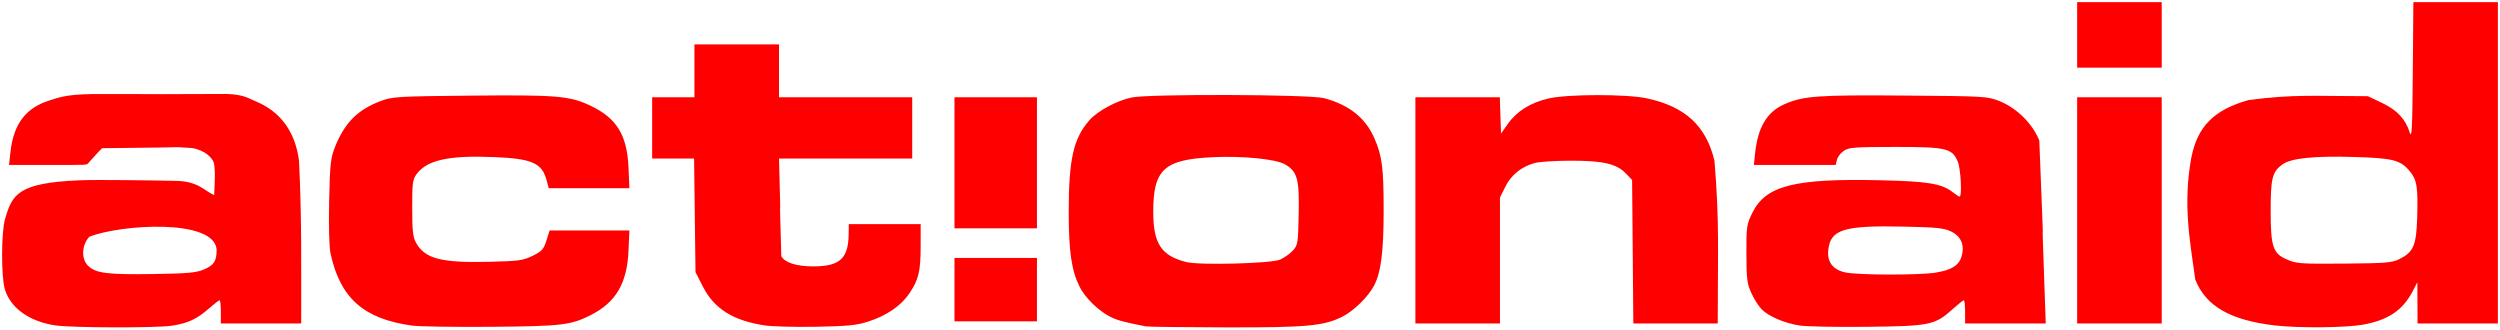
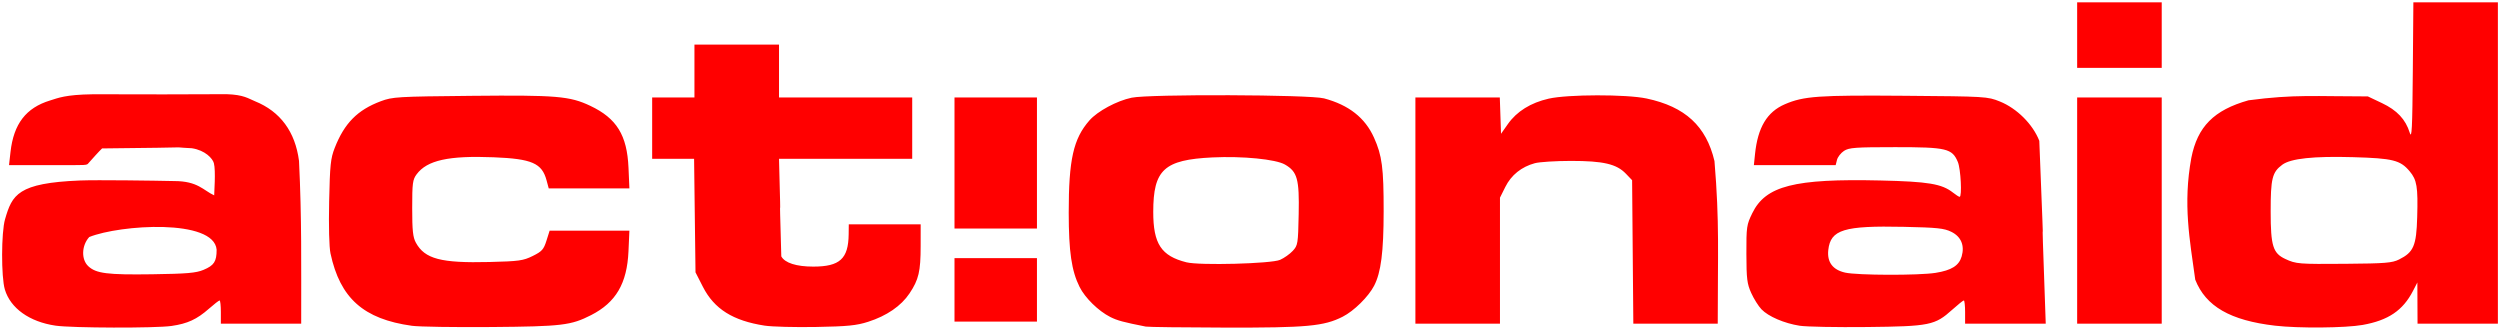
- <svg xmlns="http://www.w3.org/2000/svg" id="svg3039" version="1.1" width="1182.464" height="155.856">
+ <svg xmlns="http://www.w3.org/2000/svg" id="svg3039" version="1.1" width="197" height="26" viewBox="0 0 1182.464 155.856">
  <defs id="defs3043" />
  <path style="fill:#ff0000" d="m 26.24,153.917 c -12.31,-1.804 -21.31,-8.234 -23.95,-17.111 -1.764,-5.931 -1.706,-27 0.09,-33.191 3.377,-11.636 6.006,-17.155 35.44,-18.348 8.127,-0.329 35.376,0.059 44.574,0.271 11.247,0 13.774,4.422 18.916,6.761 -0.056,-0.7 0.822,-11.638 -0.154,-15.25 -0.589,-2.178 -4.069,-6.075 -10.436,-7.041 -13.845,-0.676 8.351,-0.377 -42.436,0.095 -1.419,1.333 -4.598,4.884 -6.305,6.812 C 40.85,78.193 42.173,78 23.865,78 L 4.267,78 4.971,71.75 C 6.466,58.467 12.294,50.895 23.706,47.411 c 3.807,-1.162 7.142,-2.744 20.14,-2.922 63.26,0.011 0.133,0.15 63.302,-0.046 8.202,0.252 10.333,2.076 13.462,3.342 11.967,4.839 19.026,14.407 20.818,28.219 1.334,27.357 1.009,48.659 1.035,76.997 -12.667,0 -25.333,0 -38,0 l 0,-5.5 c 0,-3.025 -0.268,-5.5 -0.597,-5.5 -0.328,0 -2.589,1.754 -5.025,3.898 -5.735,5.048 -10.123,7.072 -17.716,8.17 -7.612,1.101 -47.082,0.993 -54.886,-0.151 z m 70.002,-26.37 c 5.024,-2.099 6.221,-3.936 6.221,-9.548 -1.239,-14.745 -45.649,-11.846 -60.25,-5.995 -3.641,4.007 -3.864,10.6 -0.467,13.792 3.678,3.455 9.025,4.133 30.217,3.827 16.49,-0.237 20.751,-0.602 24.279,-2.076 z m 98.609,26.448 c -22.877,-3.158 -33.985,-13.029 -38.534,-34.242 -0.635,-2.961 -0.889,-12.811 -0.634,-24.596 0.374,-17.296 0.691,-20.336 2.638,-25.309 4.571,-11.678 10.772,-17.954 21.809,-22.078 5.529,-2.066 7.758,-2.198 42.721,-2.542 40.444,-0.398 46.614,0.121 56.371,4.735 12.459,5.892 17.384,13.883 18.052,29.287 l 0.422,9.75 c -12.719,0 -25.437,0 -38.156,0 l -1.027,-3.815 c -2.184,-8.111 -6.932,-10.177 -25.05,-10.9 -21.253,-0.849 -31.449,1.404 -36.395,8.039 -1.89,2.536 -2.105,4.166 -2.105,16 0,10.62 0.337,13.792 1.735,16.348 4.218,7.71 11.871,9.723 34.782,9.152 14.047,-0.35 15.989,-0.621 20.5,-2.855 4.362,-2.161 5.169,-3.059 6.483,-7.213 l 1.5,-4.745 c 12.578,-0.003 25.155,-0.007 37.733,-0.01 l -0.433,9.75 c -0.674,15.201 -5.943,24.201 -17.67,30.184 -9.519,4.856 -13.729,5.36 -47.13,5.641 -17.325,0.145 -34.25,-0.115 -37.612,-0.579 z m 166.838,-0.078 c -15.006,-2.304 -23.87,-7.871 -29.226,-18.358 l -3.5,-6.852 C 328.74,110.805 328.517,92.903 328.294,75 c -6.61,0 -13.22,0 -19.831,0 0,-9.667 0,-19.333 0,-29 6.667,0 13.333,0 20,0 l 0,-12.5 0,-12.5 c 13.333,0 26.667,0 40,0 l 0,12.5 0,12.5 c 21,0 42,0 63,0 0,9.667 0,19.333 0,29 -21,0 -42,0 -63,0 1.268,46.504 -0.244,-0.049 1.08,46.15 1.661,3.103 7.114,4.85 15.137,4.848 12.537,-0.003 16.588,-3.697 16.726,-15.248 l 0.056,-4.75 17,0 17,0 -0.006,10.25 c -0.007,12.042 -0.916,15.91 -5.271,22.427 -3.966,5.935 -10.81,10.63 -19.571,13.426 -5.534,1.766 -9.677,2.178 -24.652,2.45 -9.9,0.18 -20.823,-0.106 -24.274,-0.636 z m 180.274,0.457 c -10.661,-2.099 -13.516,-2.873 -16.849,-4.564 -5.595,-2.838 -11.896,-9.01 -14.479,-14.182 -3.809,-7.626 -5.136,-16.684 -5.146,-35.129 -0.015,-25.116 2.202,-34.994 9.791,-43.638 3.851,-4.386 12.949,-9.282 19.983,-10.754 8.345,-1.746 84.231,-1.476 90.991,0.323 11.709,3.117 19.412,9.171 23.632,18.575 3.823,8.52 4.579,14.3 4.56,34.879 -0.018,19.223 -1.252,28.866 -4.497,35.142 -2.698,5.217 -9.552,11.972 -14.895,14.679 -8.861,4.49 -16.862,5.23 -55.59,5.142 -19.525,-0.045 -36.4,-0.258 -37.5,-0.475 z m 63.5,-31.574 c 1.925,-0.848 4.625,-2.761 6,-4.25 2.396,-2.595 2.512,-3.318 2.796,-17.379 0.335,-16.578 -0.63,-20.064 -6.489,-23.445 -4.359,-2.516 -20.077,-4.06 -34.308,-3.371 -22.881,1.108 -27.981,5.799 -27.994,25.746 -0.01,15.133 3.766,20.868 15.712,23.866 6.214,1.56 40.123,0.666 44.282,-1.167 z m 245.777,31.17 c -7.315,-1.139 -14.833,-4.375 -18.106,-7.792 -1.41,-1.473 -3.58,-4.927 -4.821,-7.677 -1.976,-4.378 -2.262,-6.68 -2.295,-18.5 -0.036,-12.84 0.101,-13.784 2.802,-19.301 6.324,-12.921 19.854,-16.373 60.507,-15.44 22.787,0.523 29.117,1.579 34.406,5.739 1.4,1.101 2.812,2.002 3.138,2.002 1.207,0 0.543,-13.182 -0.829,-16.466 -2.679,-6.411 -5.305,-7.034 -29.622,-7.034 -18.891,0 -21.874,0.217 -24.234,1.763 -1.48,0.969 -2.972,2.882 -3.316,4.25 L 868.247,78 c -12.896,0 -25.793,0 -38.689,0 l 0.542,-5.25 c 1.303,-12.607 5.693,-19.925 14.133,-23.556 8.924,-3.839 15.813,-4.324 56.73,-3.994 38.356,0.309 39.097,0.353 44.906,2.687 8.085,3.249 15.605,10.738 18.69,18.613 3.432,86.489 -0.116,-0.774 3.046,86.5 -12.714,0 -25.427,0 -38.141,0 l 0,-5.5 c 0,-3.025 -0.271,-5.5 -0.603,-5.5 -0.332,0 -2.809,1.984 -5.506,4.408 -8.175,7.35 -10.61,7.843 -40.391,8.169 -14.3,0.156 -28.575,-0.117 -31.723,-0.607 z m 64.223,-25.011 c 7.59,-1.199 11.131,-3.431 12.386,-7.81 1.479,-5.158 -0.286,-9.336 -4.903,-11.608 -3.409,-1.678 -6.648,-2.017 -22.483,-2.356 -28.35,-0.607 -34.631,1.319 -35.707,10.949 -0.641,5.739 2.077,9.383 7.988,10.708 5.783,1.296 34.751,1.376 42.719,0.118 z m 160.63,24.981 c -21.214,-2.463 -32.807,-9.141 -37.777,-21.763 -2.593,-18.923 -5.859,-35.596 -1.858,-57.561 2.92,-14.839 10.676,-22.658 27.064,-27.279 21.876,-2.894 31.629,-1.827 56.44,-1.837 l 6.609,3.131 c 7.189,3.406 11.229,7.703 13.2,14.04 0.985,3.167 1.236,-1.829 1.455,-28.922 l 0.264,-32.75 19.986,0 19.986,0 c 0,50.667 0,101.333 0,152 l -19,0 -19,0 -0.044,-9.75 -0.044,-9.75 -2.066,4 c -4.781,9.255 -11.683,13.922 -23.783,16.081 -8.163,1.456 -30.325,1.648 -41.432,0.359 z m 58.639,-31.315 c 6.87,-3.41 8.184,-6.476 8.567,-20.005 0.408,-14.381 -0.126,-17.621 -3.58,-21.726 -4.42,-5.253 -7.923,-6.125 -26.757,-6.659 -18.691,-0.53 -29.478,0.622 -33.468,3.573 -4.78,3.535 -5.516,6.501 -5.503,22.192 0.013,16.235 1.072,19.658 6.928,22.385 5.097,2.374 6.32,2.472 28.544,2.288 18.768,-0.155 21.979,-0.416 25.27,-2.049 z M 669.464,46 l 19.961,0 19.961,0 0.289,8.589 0.289,8.589 3.241,-4.605 c 4.209,-5.98 10.798,-10.08 19.315,-12.017 9.037,-2.055 36.716,-2.099 46.279,-0.073 18.249,3.867 28.224,13.059 32.124,29.604 2.432,29.086 1.527,43.927 1.541,76.913 -13.308,0 -26.616,0 -39.924,0 -0.192,-22.624 -0.384,-45.247 -0.576,-67.871 l -2.96,-3.088 c -4.391,-4.581 -10.677,-6.042 -25.972,-6.035 -7.188,0.003 -14.868,0.49 -17.069,1.083 -6.307,1.699 -11.168,5.603 -13.967,11.221 l -2.533,5.083 c 0,19.869 0,39.738 0,59.607 -13.333,0 -26.667,0 -40,0 -2e-5,-35.667 -2e-5,-71.333 -2e-5,-107 z m 313,0 c 13.333,0 26.667,0 40,0 0,35.667 0,71.333 0,107 -13.333,0 -26.667,0 -40,0 0,-35.667 0,-71.333 0,-107 z m -531,76 c 13,0 26,0 39,0 0,10 0,20 0,30 -13,0 -26,0 -39,0 0,-10 0,-20 0,-30 z m 0,-76 c 13,0 26,0 39,0 0,20.667 0,41.333 0,62 -13,0 -26,0 -39,0 0,-20.667 0,-41.333 0,-62 z m 531,-45 c 13.333,0 26.667,0 40,0 0,10.333 0,20.667 0,31 -13.333,0 -26.667,0 -40,0 0,-10.333 0,-20.667 0,-31 z" id="path3049" />
</svg>
